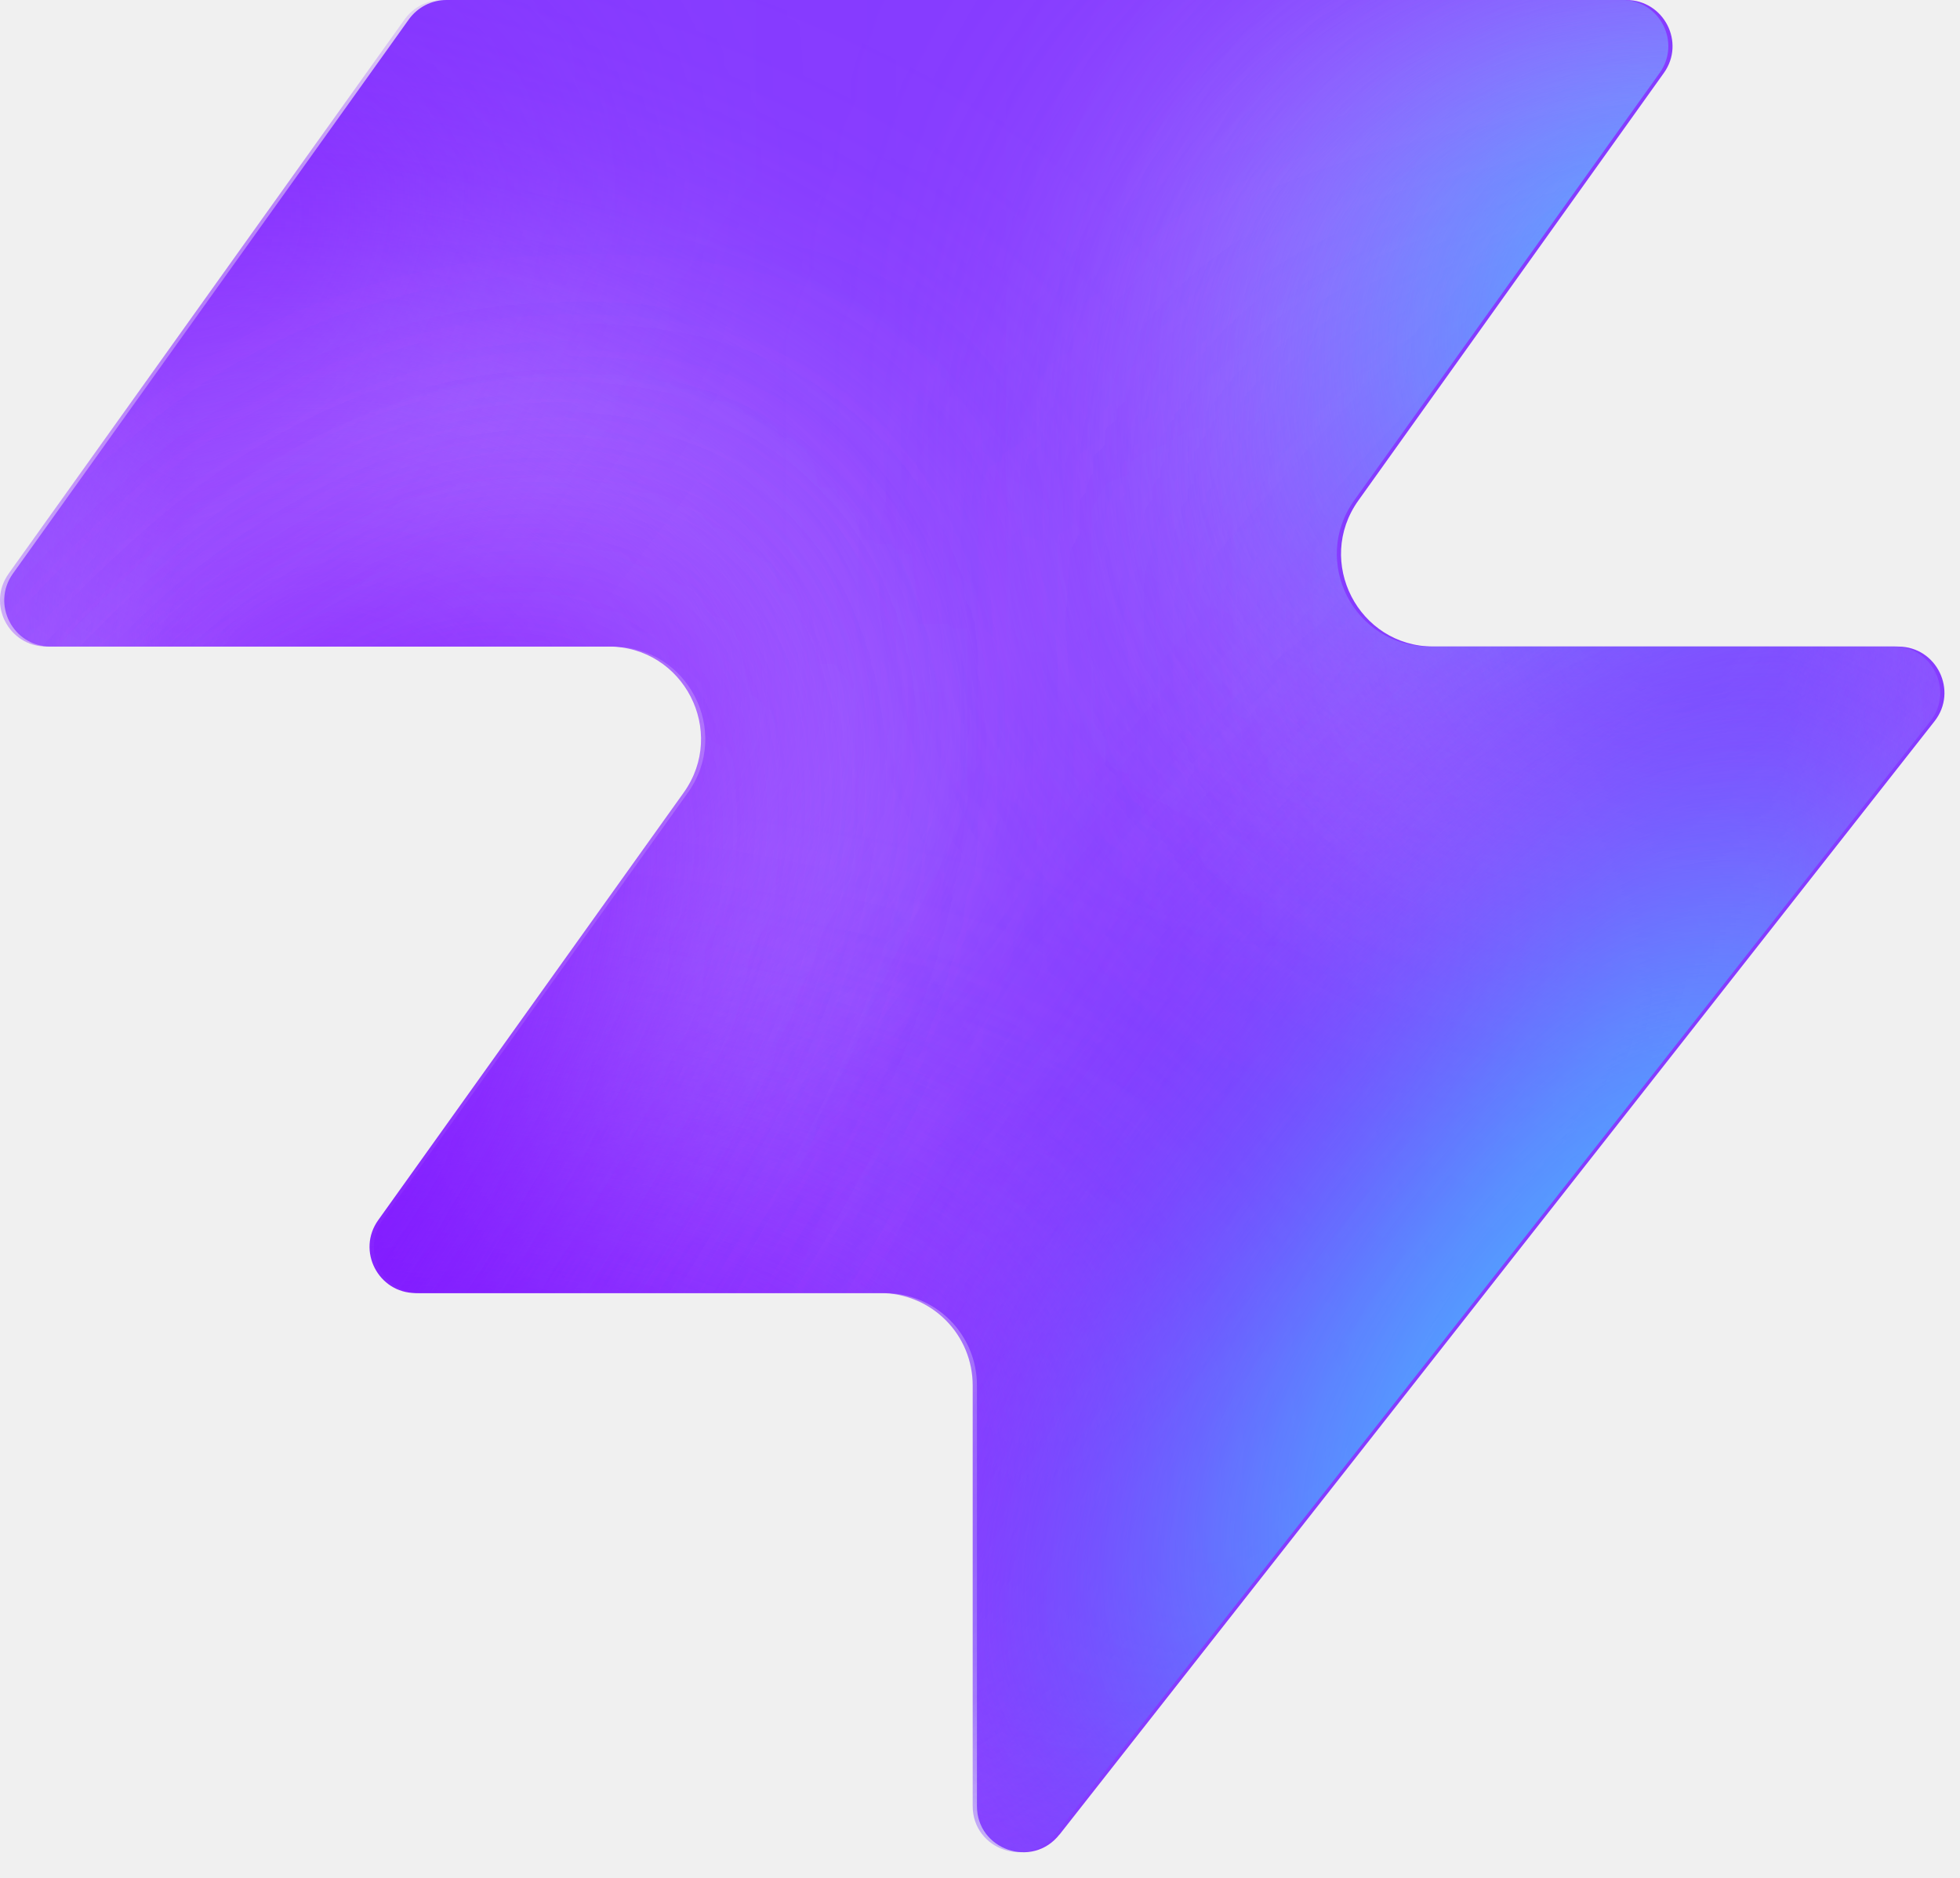
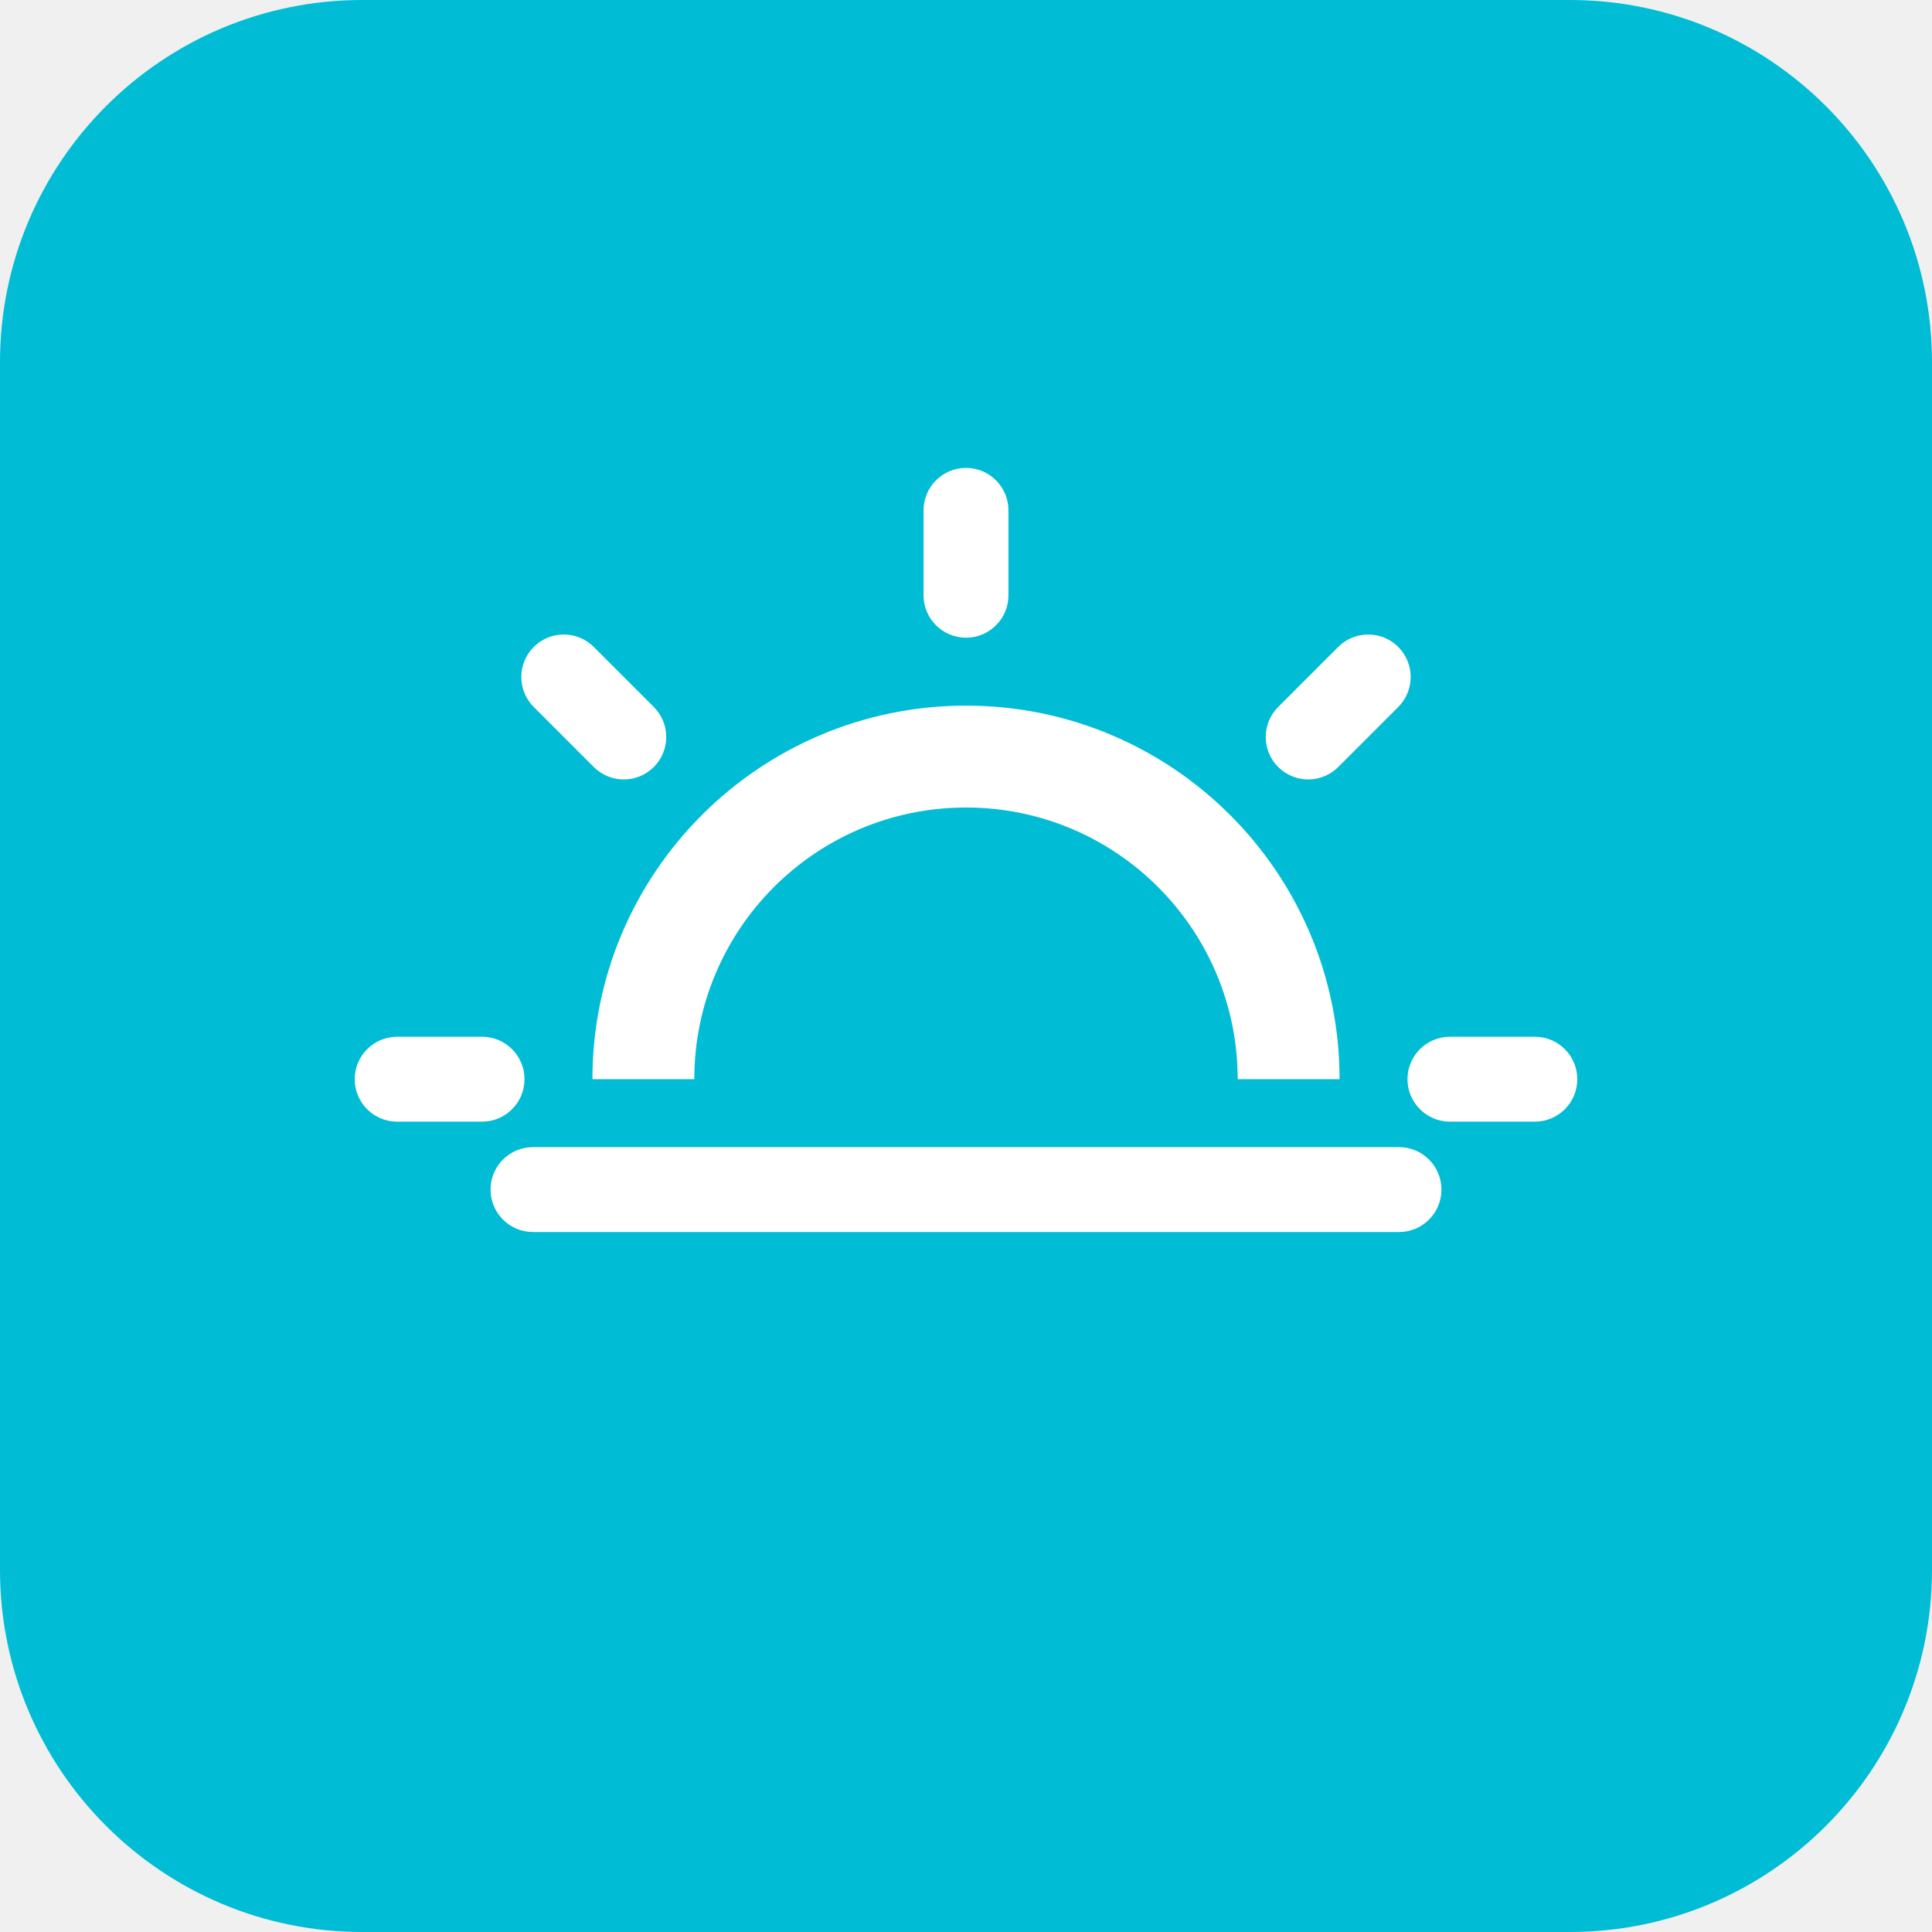
- <svg xmlns="http://www.w3.org/2000/svg" width="48" height="46" fill="none" viewBox="0 0 48 46">
-   <path fill="#863bff" d="M25.946 44.938c-.664.845-2.021.375-2.021-.698V33.937a2.26 2.26 0 0 0-2.262-2.262H10.287c-.92 0-1.456-1.04-.92-1.788l7.48-10.471c1.07-1.497 0-3.578-1.842-3.578H1.237c-.92 0-1.456-1.04-.92-1.788L10.013.474c.214-.297.556-.474.92-.474h28.894c.92 0 1.456 1.04.92 1.788l-7.48 10.471c-1.07 1.498 0 3.579 1.842 3.579h11.377c.943 0 1.473 1.088.89 1.83L25.947 44.94z" style="fill:#863bff;fill:color(display-p3 .525 .23 1);fill-opacity:1" />
-   <mask id="a" width="48" height="46" x="0" y="0" maskUnits="userSpaceOnUse" style="mask-type:alpha">
-     <path fill="#000" d="M25.842 44.938c-.664.844-2.021.375-2.021-.698V33.937a2.26 2.26 0 0 0-2.262-2.262H10.183c-.92 0-1.456-1.04-.92-1.788l7.48-10.471c1.07-1.498 0-3.579-1.842-3.579H1.133c-.92 0-1.456-1.04-.92-1.787L9.91.473c.214-.297.556-.474.92-.474h28.894c.92 0 1.456 1.04.92 1.788l-7.48 10.471c-1.07 1.498 0 3.578 1.842 3.578h11.377c.943 0 1.473 1.088.89 1.832L25.843 44.94z" style="fill:#000;fill-opacity:1" />
-   </mask>
-   <g mask="url(#a)">
-     <g filter="url(#b)">
-       <ellipse cx="5.508" cy="14.704" fill="#ede6ff" rx="5.508" ry="14.704" style="fill:#ede6ff;fill:color(display-p3 .927 .903 1);fill-opacity:1" transform="matrix(.00324 1 1 -.00324 -4.47 31.516)" />
-     </g>
-     <g filter="url(#c)">
-       <ellipse cx="10.399" cy="29.851" fill="#ede6ff" rx="10.399" ry="29.851" style="fill:#ede6ff;fill:color(display-p3 .927 .903 1);fill-opacity:1" transform="matrix(.00324 1 1 -.00324 -39.328 7.883)" />
-     </g>
-     <g filter="url(#d)">
-       <ellipse cx="5.508" cy="30.487" fill="#7e14ff" rx="5.508" ry="30.487" style="fill:#7e14ff;fill:color(display-p3 .492 .077 1);fill-opacity:1" transform="rotate(89.814 -25.913 -14.639)scale(1 -1)" />
-     </g>
-     <g filter="url(#e)">
-       <ellipse cx="5.508" cy="30.599" fill="#7e14ff" rx="5.508" ry="30.599" style="fill:#7e14ff;fill:color(display-p3 .492 .077 1);fill-opacity:1" transform="rotate(89.814 -32.644 -3.334)scale(1 -1)" />
-     </g>
-     <g filter="url(#f)">
-       <ellipse cx="5.508" cy="30.599" fill="#7e14ff" rx="5.508" ry="30.599" style="fill:#7e14ff;fill:color(display-p3 .492 .077 1);fill-opacity:1" transform="matrix(.00324 1 1 -.00324 -34.34 30.47)" />
-     </g>
-     <g filter="url(#g)">
-       <ellipse cx="14.072" cy="22.078" fill="#ede6ff" rx="14.072" ry="22.078" style="fill:#ede6ff;fill:color(display-p3 .927 .903 1);fill-opacity:1" transform="rotate(93.35 24.506 48.493)scale(-1 1)" />
-     </g>
-     <g filter="url(#h)">
-       <ellipse cx="3.47" cy="21.501" fill="#7e14ff" rx="3.47" ry="21.501" style="fill:#7e14ff;fill:color(display-p3 .492 .077 1);fill-opacity:1" transform="rotate(89.009 28.708 47.59)scale(-1 1)" />
-     </g>
-     <g filter="url(#i)">
-       <ellipse cx="3.47" cy="21.501" fill="#7e14ff" rx="3.47" ry="21.501" style="fill:#7e14ff;fill:color(display-p3 .492 .077 1);fill-opacity:1" transform="rotate(89.009 28.708 47.59)scale(-1 1)" />
-     </g>
-     <g filter="url(#j)">
-       <ellipse cx=".387" cy="8.972" fill="#7e14ff" rx="4.407" ry="29.108" style="fill:#7e14ff;fill:color(display-p3 .492 .077 1);fill-opacity:1" transform="rotate(39.51 .387 8.972)" />
-     </g>
-     <g filter="url(#k)">
-       <ellipse cx="47.523" cy="-6.092" fill="#7e14ff" rx="4.407" ry="29.108" style="fill:#7e14ff;fill:color(display-p3 .492 .077 1);fill-opacity:1" transform="rotate(37.892 47.523 -6.092)" />
-     </g>
-     <g filter="url(#l)">
-       <ellipse cx="41.412" cy="6.333" fill="#47bfff" rx="5.971" ry="9.665" style="fill:#47bfff;fill:color(display-p3 .28 .748 1);fill-opacity:1" transform="rotate(37.892 41.412 6.333)" />
-     </g>
-     <g filter="url(#m)">
-       <ellipse cx="-1.879" cy="38.332" fill="#7e14ff" rx="4.407" ry="29.108" style="fill:#7e14ff;fill:color(display-p3 .492 .077 1);fill-opacity:1" transform="rotate(37.892 -1.88 38.332)" />
-     </g>
-     <g filter="url(#n)">
-       <ellipse cx="-1.879" cy="38.332" fill="#7e14ff" rx="4.407" ry="29.108" style="fill:#7e14ff;fill:color(display-p3 .492 .077 1);fill-opacity:1" transform="rotate(37.892 -1.88 38.332)" />
-     </g>
-     <g filter="url(#o)">
-       <ellipse cx="35.651" cy="29.907" fill="#7e14ff" rx="4.407" ry="29.108" style="fill:#7e14ff;fill:color(display-p3 .492 .077 1);fill-opacity:1" transform="rotate(37.892 35.651 29.907)" />
-     </g>
-     <g filter="url(#p)">
-       <ellipse cx="38.418" cy="32.4" fill="#47bfff" rx="5.971" ry="15.297" style="fill:#47bfff;fill:color(display-p3 .28 .748 1);fill-opacity:1" transform="rotate(37.892 38.418 32.4)" />
-     </g>
+ <svg xmlns="http://www.w3.org/2000/svg" width="512" height="512" viewBox="0 0 512 512">
+   <rect width="512" height="512" rx="96" fill="#00BCD4" />
+   <g transform="translate(256,286) scale(9)" fill="white">
+     <path d="M0,-11a11,11 0 0,1 11,11h-3a8,8 0 0,0-16,0h-3a11,11 0 0,1 11,-11z" />
+     <rect x="-14" y="2" width="28" height="2.5" rx="1.25" />
+     <rect x="-1.25" y="-18" width="2.5" height="5" rx="1.25" />
+     <rect x="-1.25" y="-18" width="2.5" height="5" rx="1.25" transform="rotate(45)" />
+     <rect x="-1.25" y="-18" width="2.5" height="5" rx="1.25" transform="rotate(-45)" />
+     <rect x="-1.25" y="-18" width="2.5" height="5" rx="1.25" transform="rotate(90)" />
+     <rect x="-1.25" y="-18" width="2.5" height="5" rx="1.25" transform="rotate(-90)" />
  </g>
-   <defs>
-     <filter id="b" width="60.045" height="41.654" x="-19.77" y="16.149" color-interpolation-filters="sRGB" filterUnits="userSpaceOnUse">
-       <feFlood flood-opacity="0" result="BackgroundImageFix" />
-       <feBlend in="SourceGraphic" in2="BackgroundImageFix" result="shape" />
-       <feGaussianBlur result="effect1_foregroundBlur_2002_17158" stdDeviation="7.659" />
-     </filter>
-     <filter id="c" width="90.34" height="51.437" x="-54.613" y="-7.533" color-interpolation-filters="sRGB" filterUnits="userSpaceOnUse">
-       <feFlood flood-opacity="0" result="BackgroundImageFix" />
-       <feBlend in="SourceGraphic" in2="BackgroundImageFix" result="shape" />
-       <feGaussianBlur result="effect1_foregroundBlur_2002_17158" stdDeviation="7.659" />
-     </filter>
-     <filter id="d" width="79.355" height="29.4" x="-49.64" y="2.03" color-interpolation-filters="sRGB" filterUnits="userSpaceOnUse">
-       <feFlood flood-opacity="0" result="BackgroundImageFix" />
-       <feBlend in="SourceGraphic" in2="BackgroundImageFix" result="shape" />
-       <feGaussianBlur result="effect1_foregroundBlur_2002_17158" stdDeviation="4.596" />
-     </filter>
-     <filter id="e" width="79.579" height="29.4" x="-45.045" y="20.029" color-interpolation-filters="sRGB" filterUnits="userSpaceOnUse">
-       <feFlood flood-opacity="0" result="BackgroundImageFix" />
-       <feBlend in="SourceGraphic" in2="BackgroundImageFix" result="shape" />
-       <feGaussianBlur result="effect1_foregroundBlur_2002_17158" stdDeviation="4.596" />
-     </filter>
-     <filter id="f" width="79.579" height="29.4" x="-43.513" y="21.178" color-interpolation-filters="sRGB" filterUnits="userSpaceOnUse">
-       <feFlood flood-opacity="0" result="BackgroundImageFix" />
-       <feBlend in="SourceGraphic" in2="BackgroundImageFix" result="shape" />
-       <feGaussianBlur result="effect1_foregroundBlur_2002_17158" stdDeviation="4.596" />
-     </filter>
-     <filter id="g" width="74.749" height="58.852" x="15.756" y="-17.901" color-interpolation-filters="sRGB" filterUnits="userSpaceOnUse">
-       <feFlood flood-opacity="0" result="BackgroundImageFix" />
-       <feBlend in="SourceGraphic" in2="BackgroundImageFix" result="shape" />
-       <feGaussianBlur result="effect1_foregroundBlur_2002_17158" stdDeviation="7.659" />
-     </filter>
-     <filter id="h" width="61.377" height="25.362" x="23.548" y="2.284" color-interpolation-filters="sRGB" filterUnits="userSpaceOnUse">
-       <feFlood flood-opacity="0" result="BackgroundImageFix" />
-       <feBlend in="SourceGraphic" in2="BackgroundImageFix" result="shape" />
-       <feGaussianBlur result="effect1_foregroundBlur_2002_17158" stdDeviation="4.596" />
-     </filter>
-     <filter id="i" width="61.377" height="25.362" x="23.548" y="2.284" color-interpolation-filters="sRGB" filterUnits="userSpaceOnUse">
-       <feFlood flood-opacity="0" result="BackgroundImageFix" />
-       <feBlend in="SourceGraphic" in2="BackgroundImageFix" result="shape" />
-       <feGaussianBlur result="effect1_foregroundBlur_2002_17158" stdDeviation="4.596" />
-     </filter>
-     <filter id="j" width="56.045" height="63.649" x="-27.636" y="-22.853" color-interpolation-filters="sRGB" filterUnits="userSpaceOnUse">
-       <feFlood flood-opacity="0" result="BackgroundImageFix" />
-       <feBlend in="SourceGraphic" in2="BackgroundImageFix" result="shape" />
-       <feGaussianBlur result="effect1_foregroundBlur_2002_17158" stdDeviation="4.596" />
-     </filter>
-     <filter id="k" width="54.814" height="64.646" x="20.116" y="-38.415" color-interpolation-filters="sRGB" filterUnits="userSpaceOnUse">
-       <feFlood flood-opacity="0" result="BackgroundImageFix" />
-       <feBlend in="SourceGraphic" in2="BackgroundImageFix" result="shape" />
-       <feGaussianBlur result="effect1_foregroundBlur_2002_17158" stdDeviation="4.596" />
-     </filter>
-     <filter id="l" width="33.541" height="35.313" x="24.641" y="-11.323" color-interpolation-filters="sRGB" filterUnits="userSpaceOnUse">
-       <feFlood flood-opacity="0" result="BackgroundImageFix" />
-       <feBlend in="SourceGraphic" in2="BackgroundImageFix" result="shape" />
-       <feGaussianBlur result="effect1_foregroundBlur_2002_17158" stdDeviation="4.596" />
-     </filter>
-     <filter id="m" width="54.814" height="64.646" x="-29.286" y="6.009" color-interpolation-filters="sRGB" filterUnits="userSpaceOnUse">
-       <feFlood flood-opacity="0" result="BackgroundImageFix" />
-       <feBlend in="SourceGraphic" in2="BackgroundImageFix" result="shape" />
-       <feGaussianBlur result="effect1_foregroundBlur_2002_17158" stdDeviation="4.596" />
-     </filter>
-     <filter id="n" width="54.814" height="64.646" x="-29.286" y="6.009" color-interpolation-filters="sRGB" filterUnits="userSpaceOnUse">
-       <feFlood flood-opacity="0" result="BackgroundImageFix" />
-       <feBlend in="SourceGraphic" in2="BackgroundImageFix" result="shape" />
-       <feGaussianBlur result="effect1_foregroundBlur_2002_17158" stdDeviation="4.596" />
-     </filter>
-     <filter id="o" width="54.814" height="64.646" x="8.244" y="-2.416" color-interpolation-filters="sRGB" filterUnits="userSpaceOnUse">
-       <feFlood flood-opacity="0" result="BackgroundImageFix" />
-       <feBlend in="SourceGraphic" in2="BackgroundImageFix" result="shape" />
-       <feGaussianBlur result="effect1_foregroundBlur_2002_17158" stdDeviation="4.596" />
-     </filter>
-     <filter id="p" width="39.409" height="43.623" x="18.713" y="10.588" color-interpolation-filters="sRGB" filterUnits="userSpaceOnUse">
-       <feFlood flood-opacity="0" result="BackgroundImageFix" />
-       <feBlend in="SourceGraphic" in2="BackgroundImageFix" result="shape" />
-       <feGaussianBlur result="effect1_foregroundBlur_2002_17158" stdDeviation="4.596" />
-     </filter>
-   </defs>
</svg>
